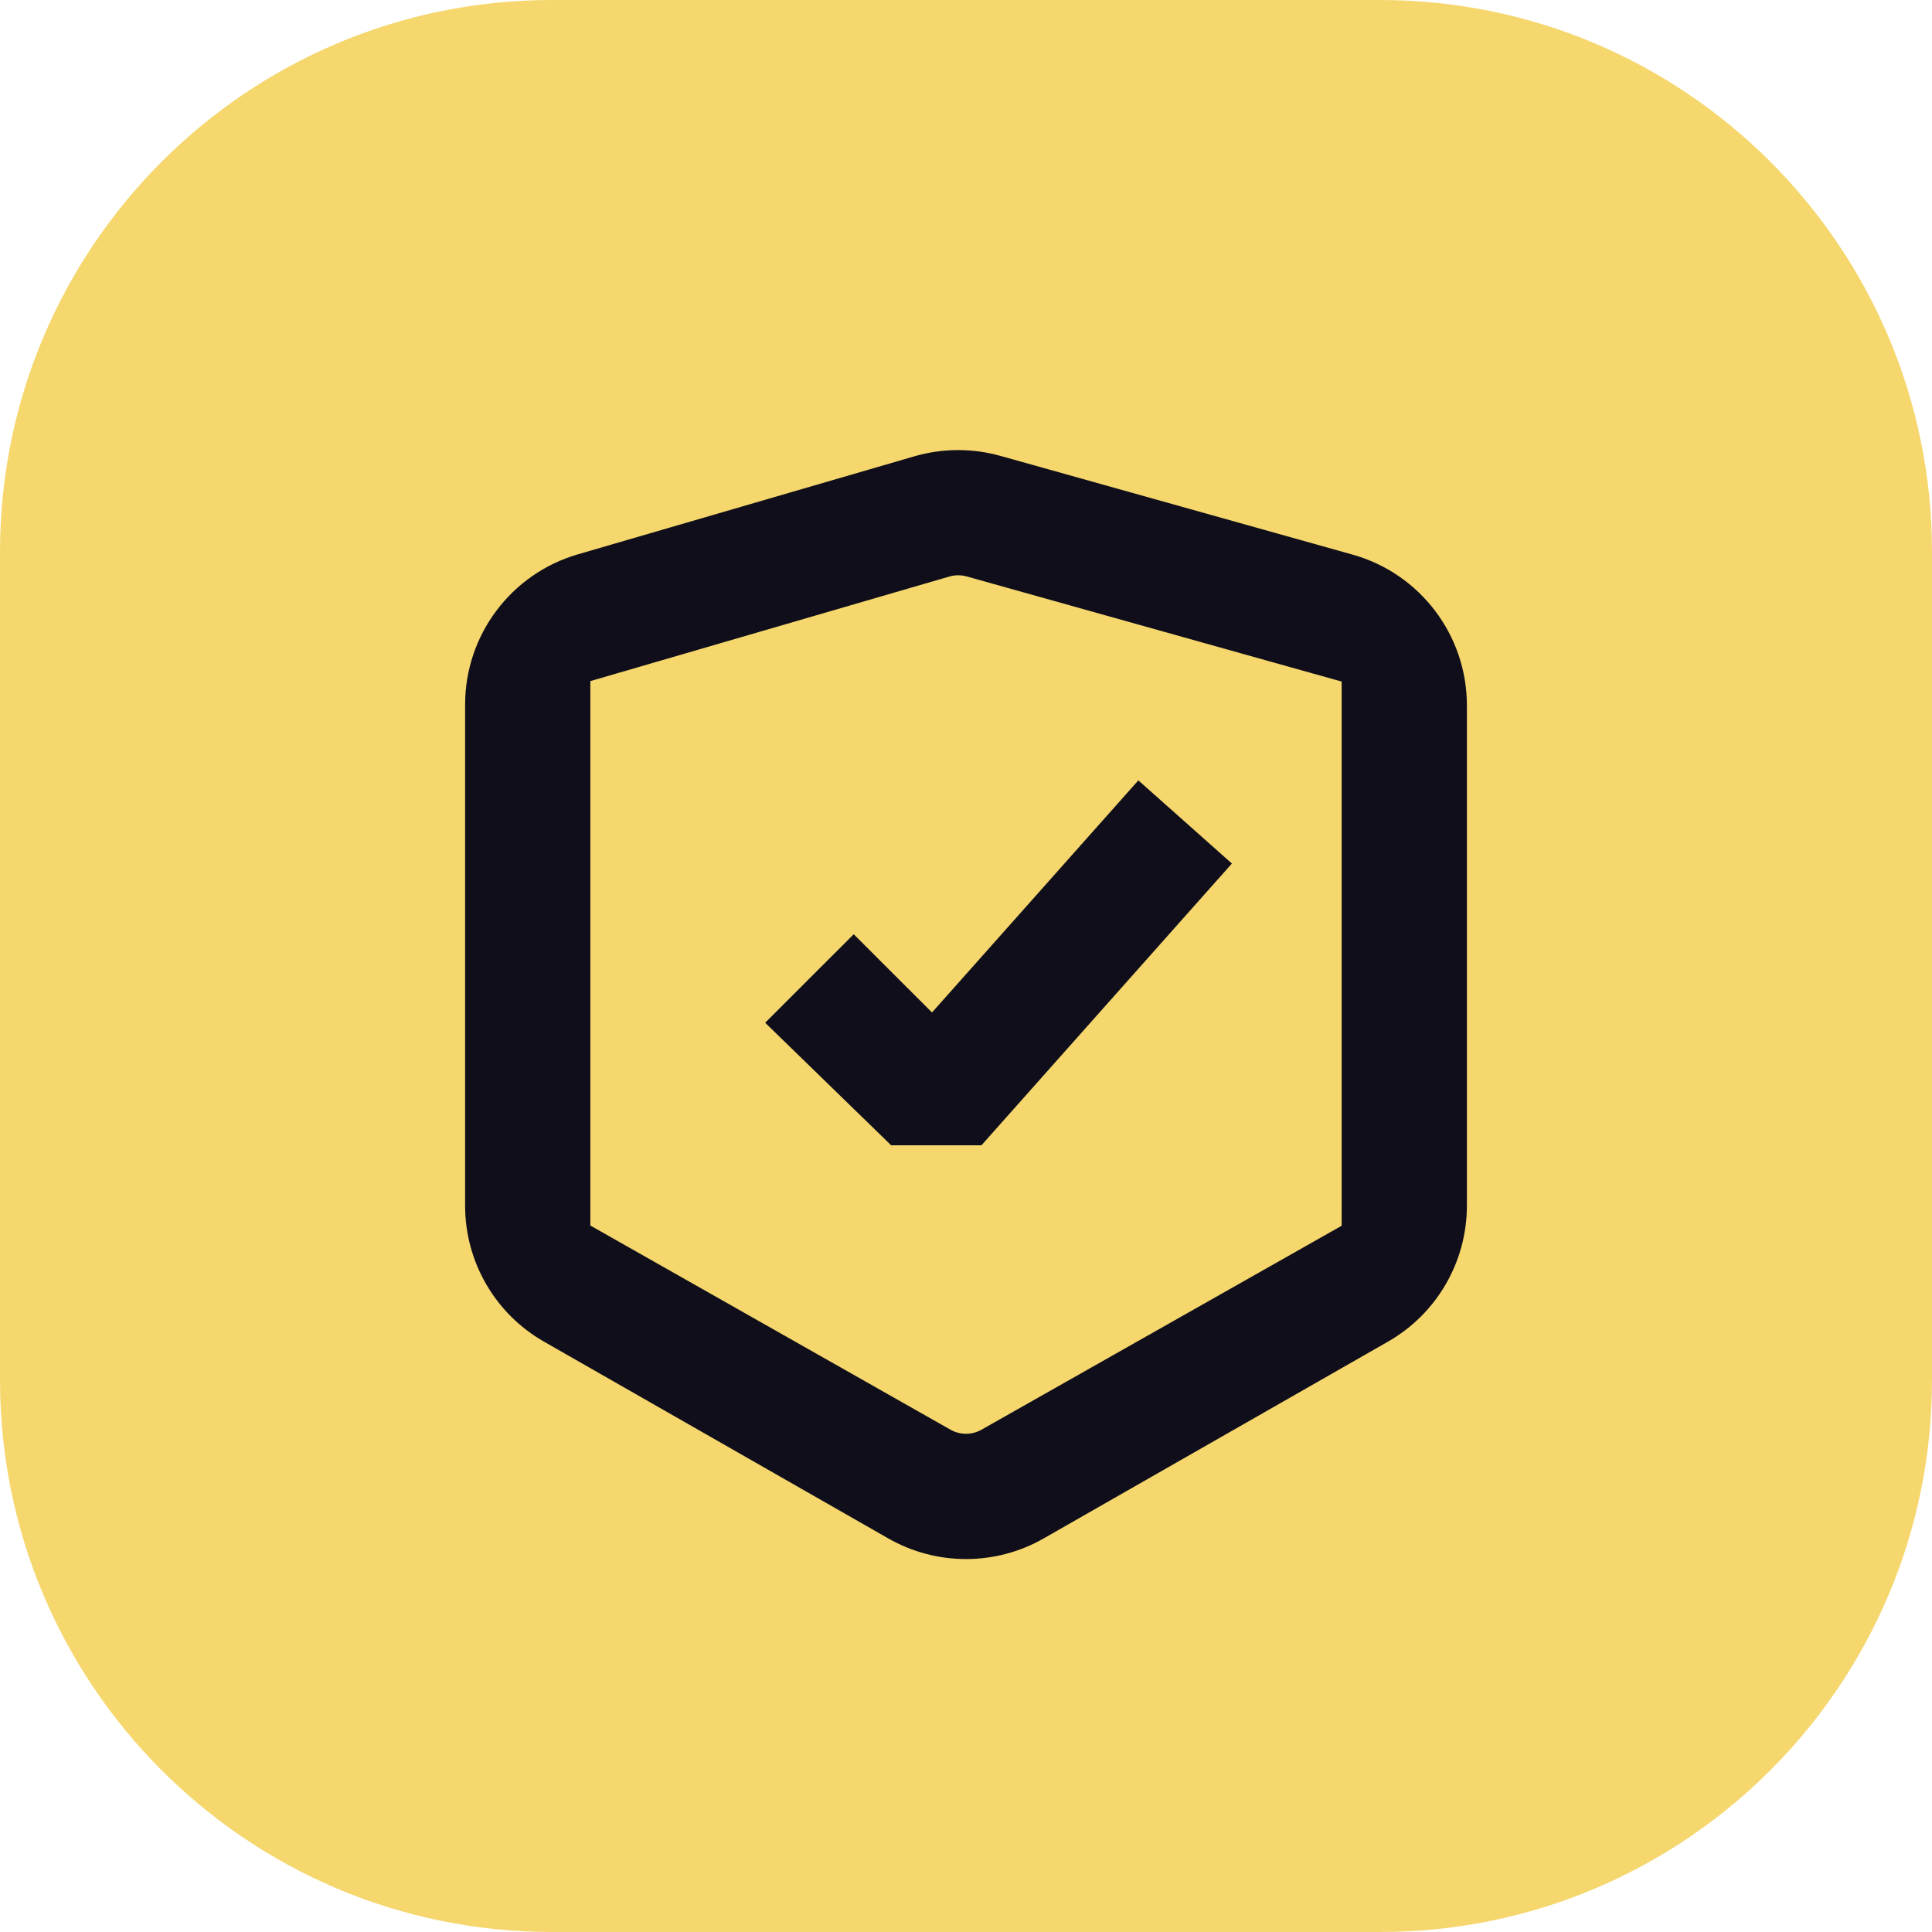
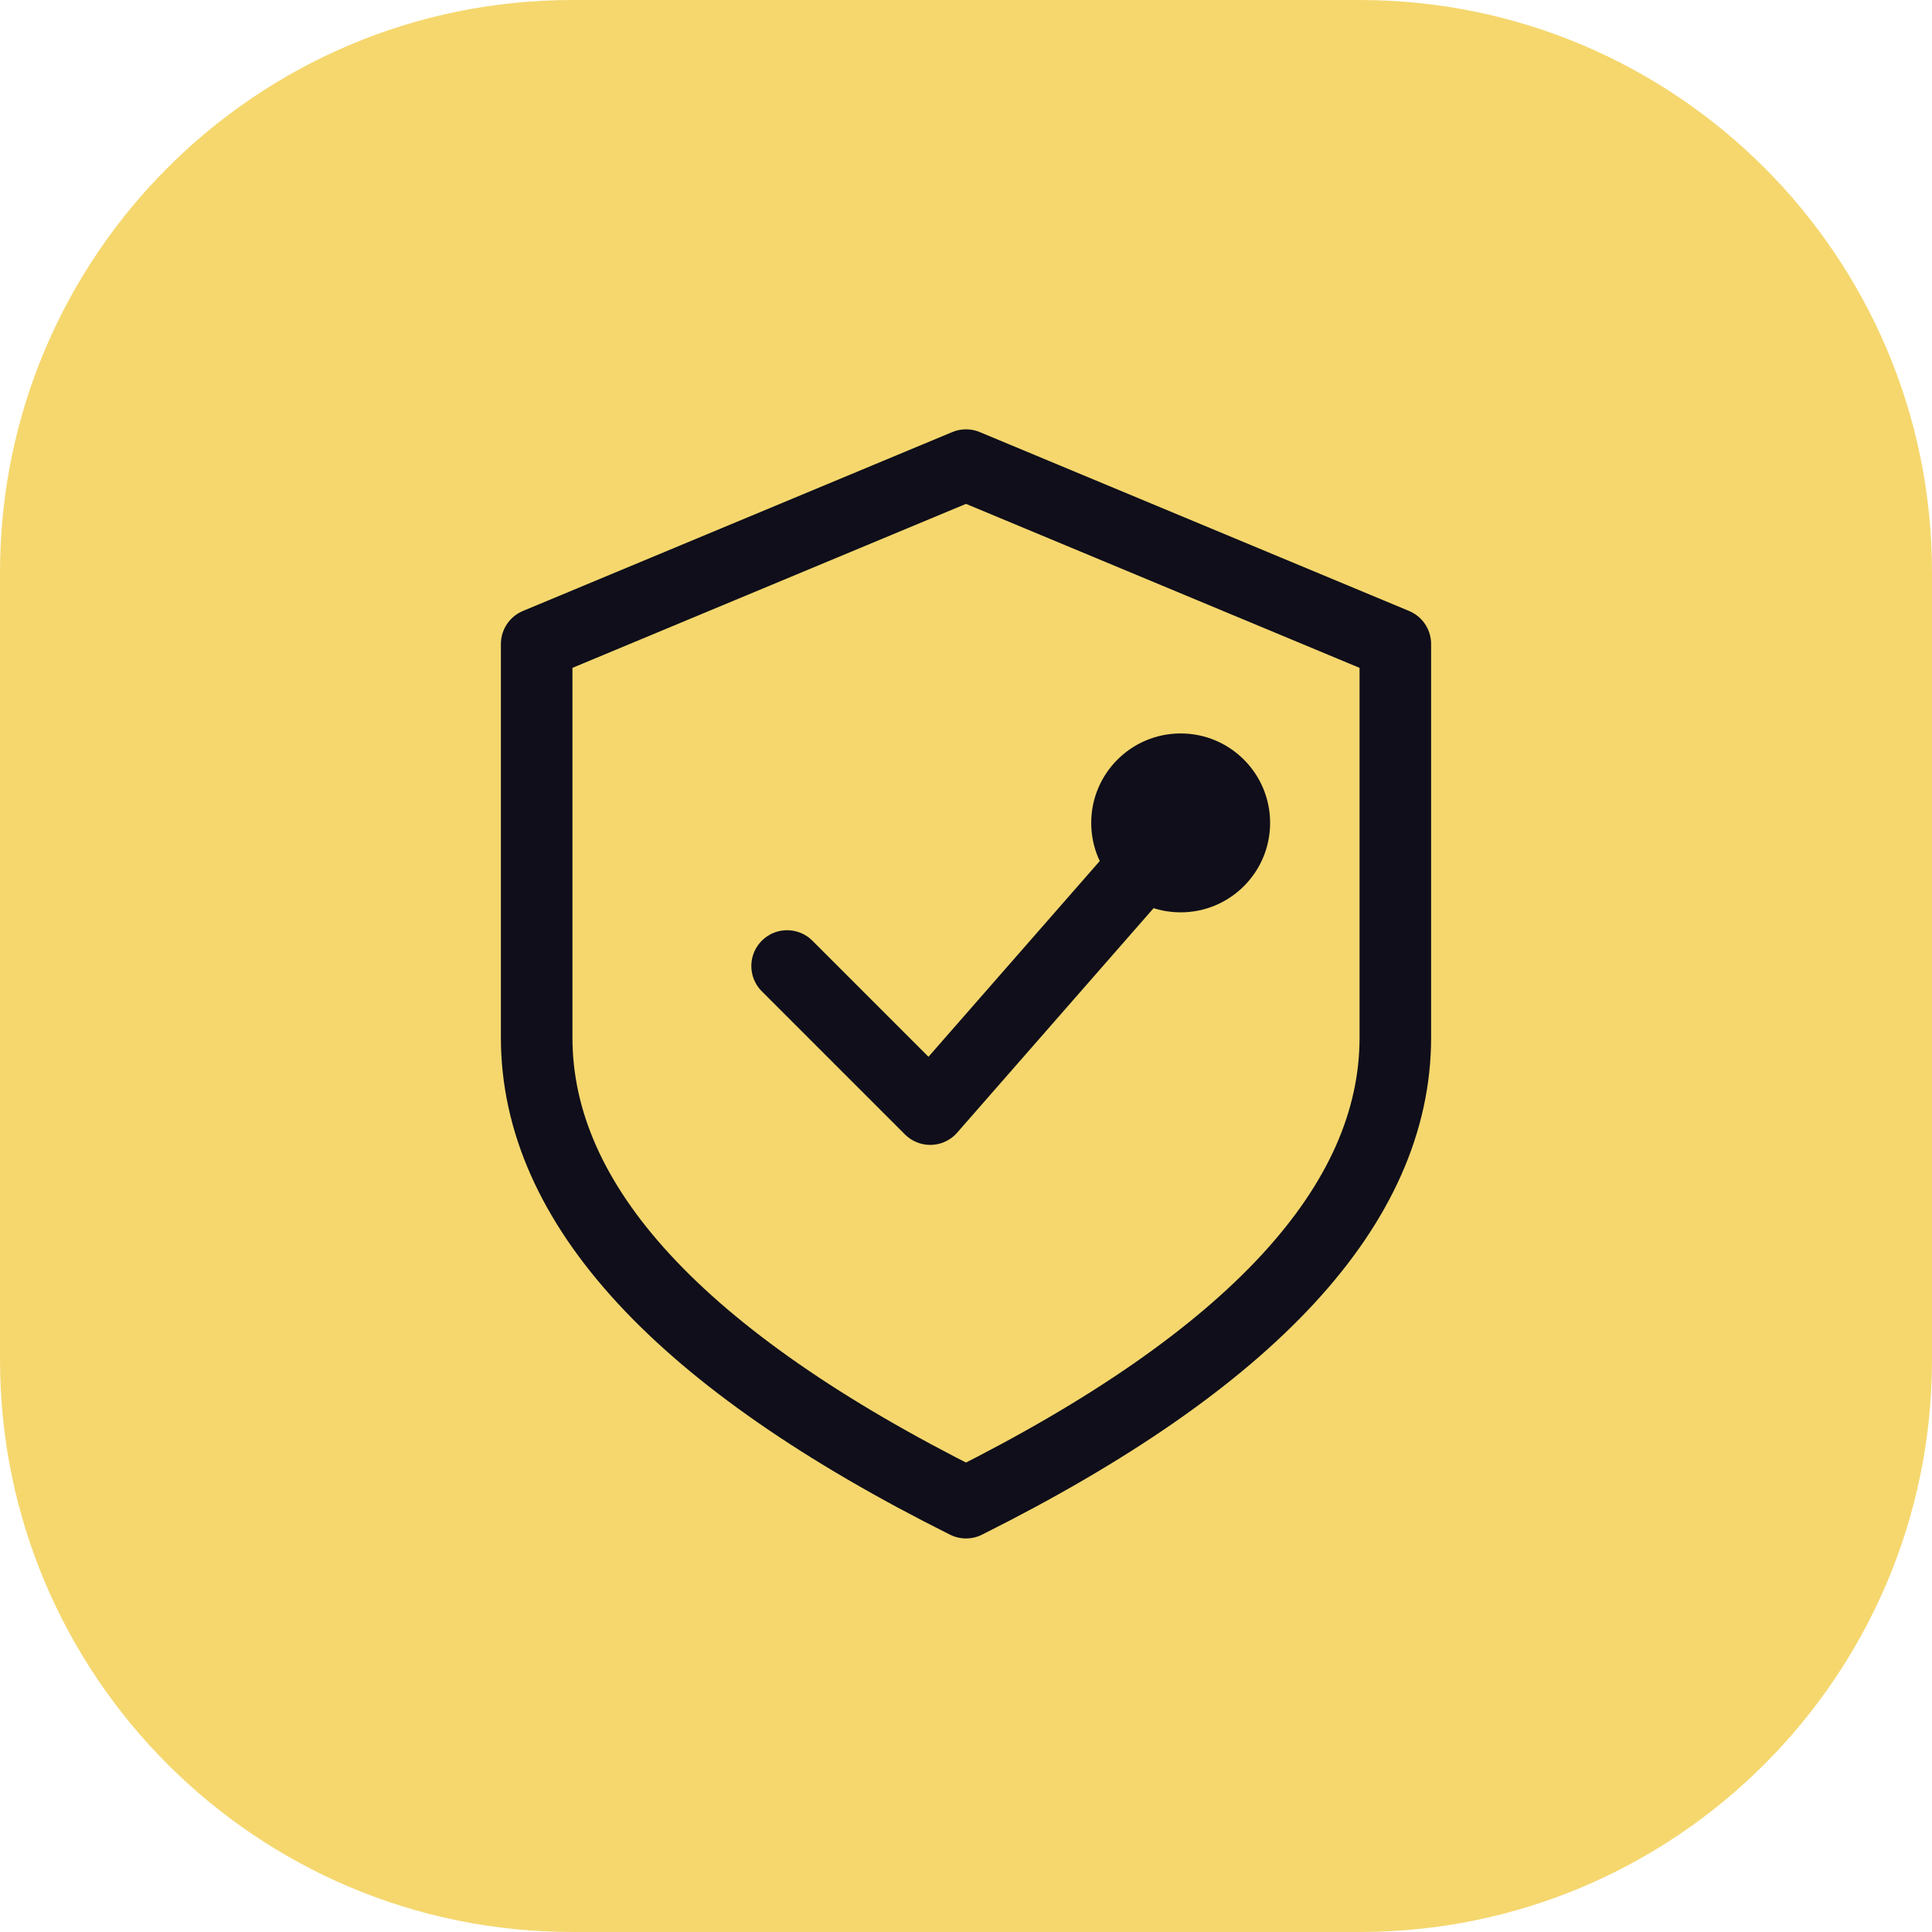
<svg xmlns="http://www.w3.org/2000/svg" width="54" height="54" viewBox="0 0 54 54" fill="none">
-   <path d="M38.571 0H15.429C6.908 0 0 6.908 0 15.429V38.571C0 47.092 6.908 54 15.429 54H38.571C47.092 54 54 47.092 54 38.571V15.429C54 6.908 47.092 0 38.571 0Z" fill="#F5D76E" />
-   <path d="M25.557 12.754C26.342 12.526 27.175 12.522 27.962 12.742L37.806 15.502C39.694 16.032 41 17.754 41 19.715V33.701C40.999 35.271 40.158 36.72 38.795 37.499L29.17 43C27.825 43.768 26.174 43.768 24.829 43L15.204 37.499C13.841 36.72 13 35.271 13 33.701V19.693C13 17.748 14.284 16.038 16.151 15.494L25.557 12.754ZM27.017 16.111C26.86 16.067 26.692 16.069 26.535 16.114L16.5 19.037C16.5 19.474 16.5 19.304 16.5 19.693V33.701C16.5 34.015 16.5 34.349 16.5 34.254L26.566 39.96C26.835 40.113 27.165 40.113 27.434 39.96L37.5 34.26C37.5 34.349 37.499 34.015 37.5 33.701V19.715C37.5 19.323 37.5 19.378 37.5 19.05L27.017 16.111ZM34.432 24.136L27.432 32.011H24.908L21.387 28.586L23.862 26.112L26.05 28.299L31.817 21.812L34.432 24.136Z" fill="#0F0E1A" />
+   <rect width="54" height="54" rx="16" fill="#F5D76E" />
+   <g stroke="#0F0E1A" stroke-width="2" stroke-linecap="round" stroke-linejoin="round">
+     <path d="M27 13L39 18V29Q39 36 27 42Q15 36 15 29V18ZM22 27L26 31L33 23" />
+     <circle cx="33" cy="23" r="2.5" fill="#0F0E1A" stroke="none" />
+   </g>
</svg>
